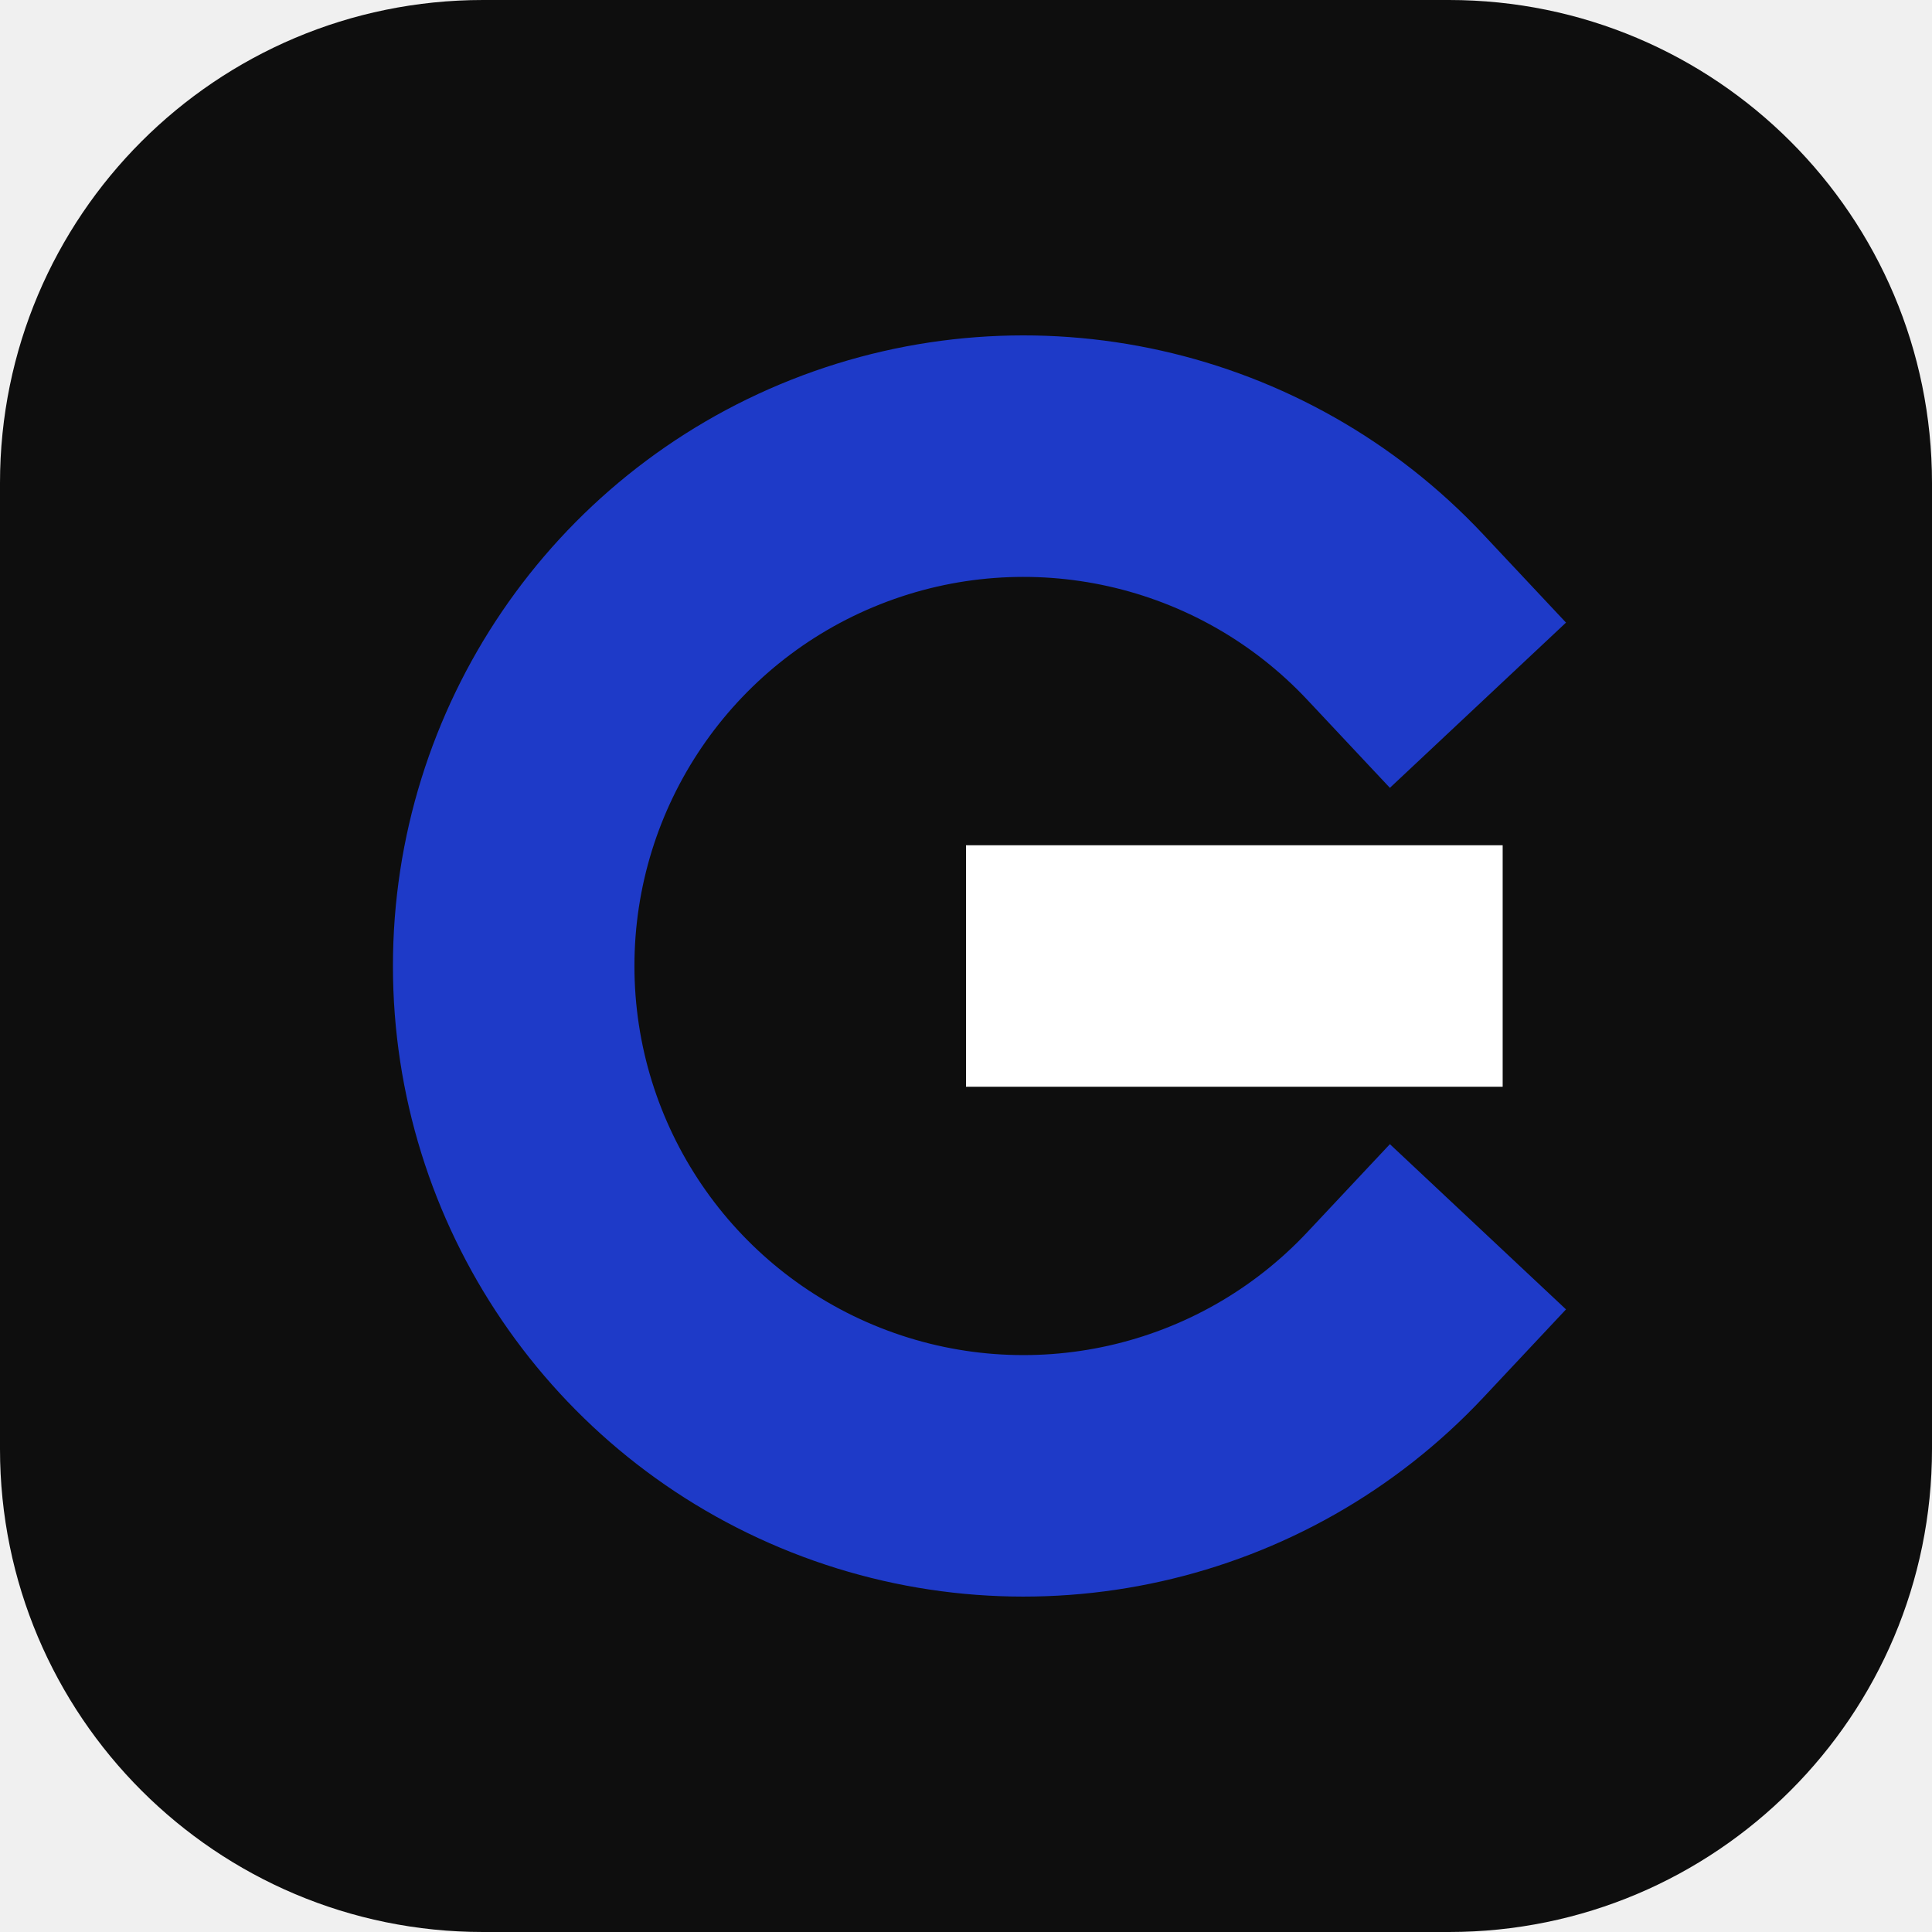
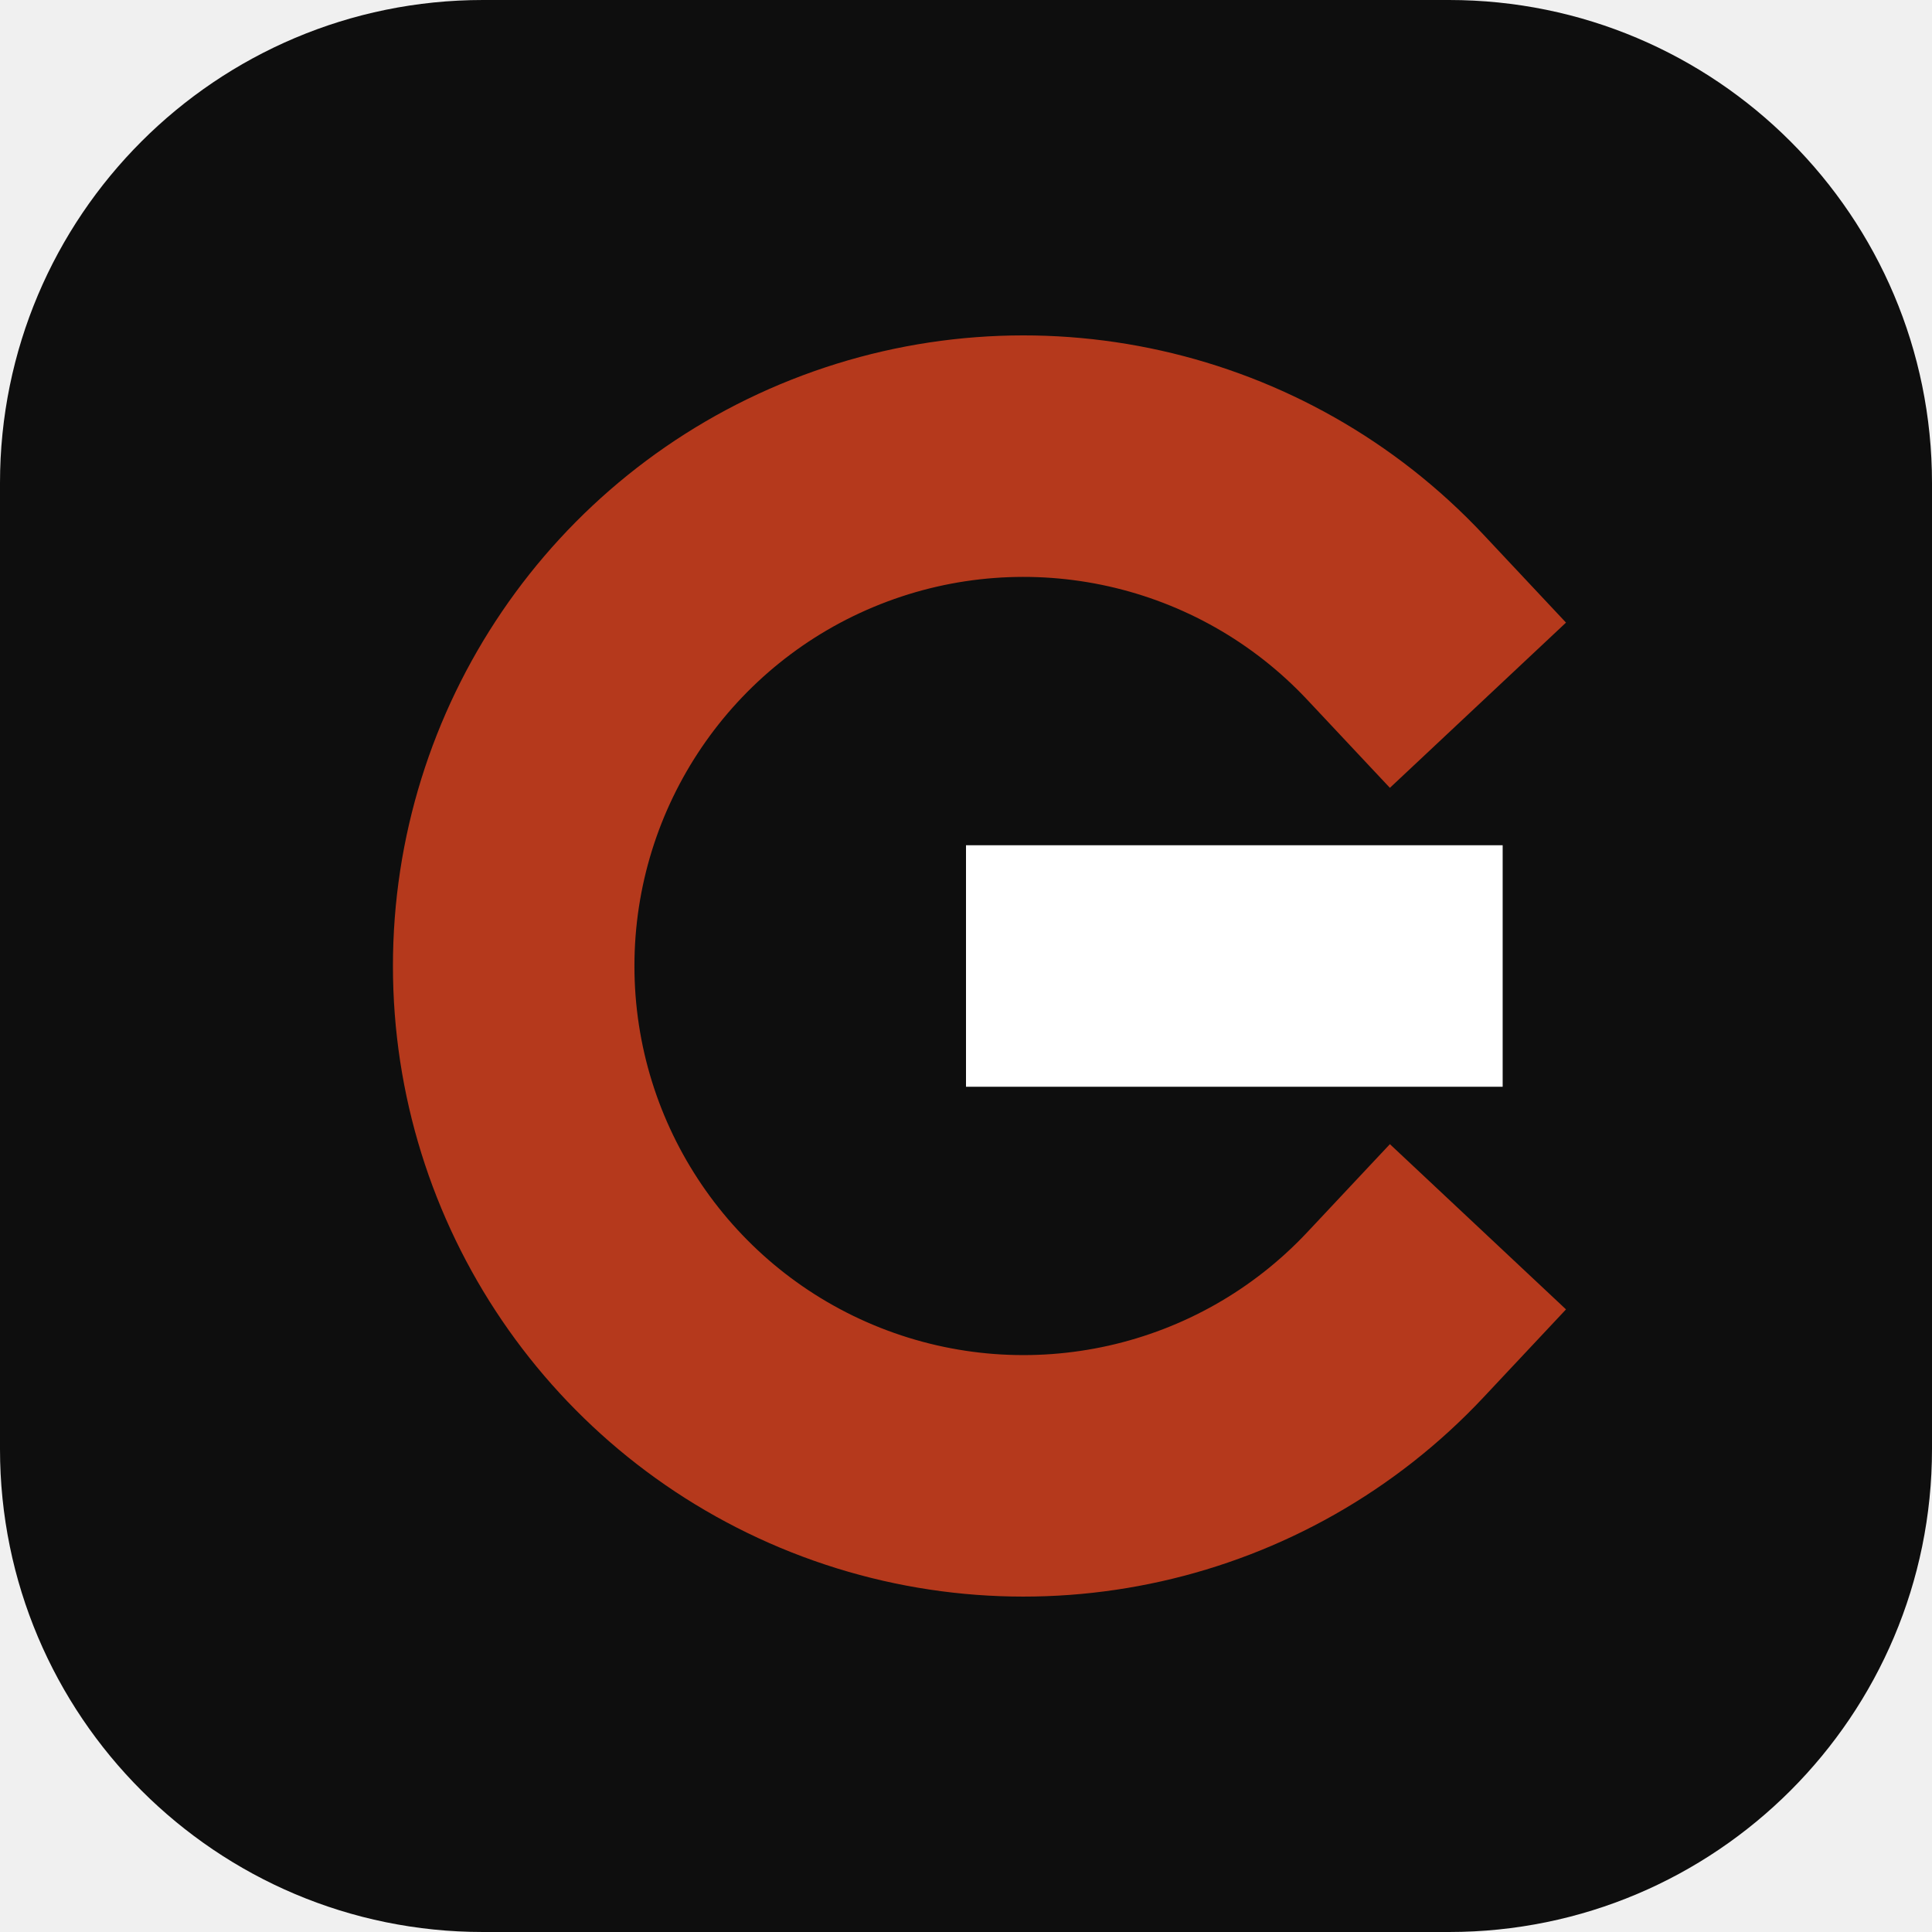
<svg xmlns="http://www.w3.org/2000/svg" viewBox="0 0 72 72" width="72" height="72" role="img" aria-label="Gashini Signet">
  <rect x="0" y="0" width="72" height="72" rx="18" fill="#0E0E0E" />
-   <path d="M52 23a19 19 0 1 0 0 26" fill="none" stroke="#1E3AC8" stroke-width="9" stroke-linecap="square" />
+   <path d="M52 23a19 19 0 1 0 0 26" fill="none" stroke="#B5391C" stroke-width="9" stroke-linecap="square" />
  <rect x="36" y="31.5" width="20" height="9" fill="#FFFFFF" />
</svg>
